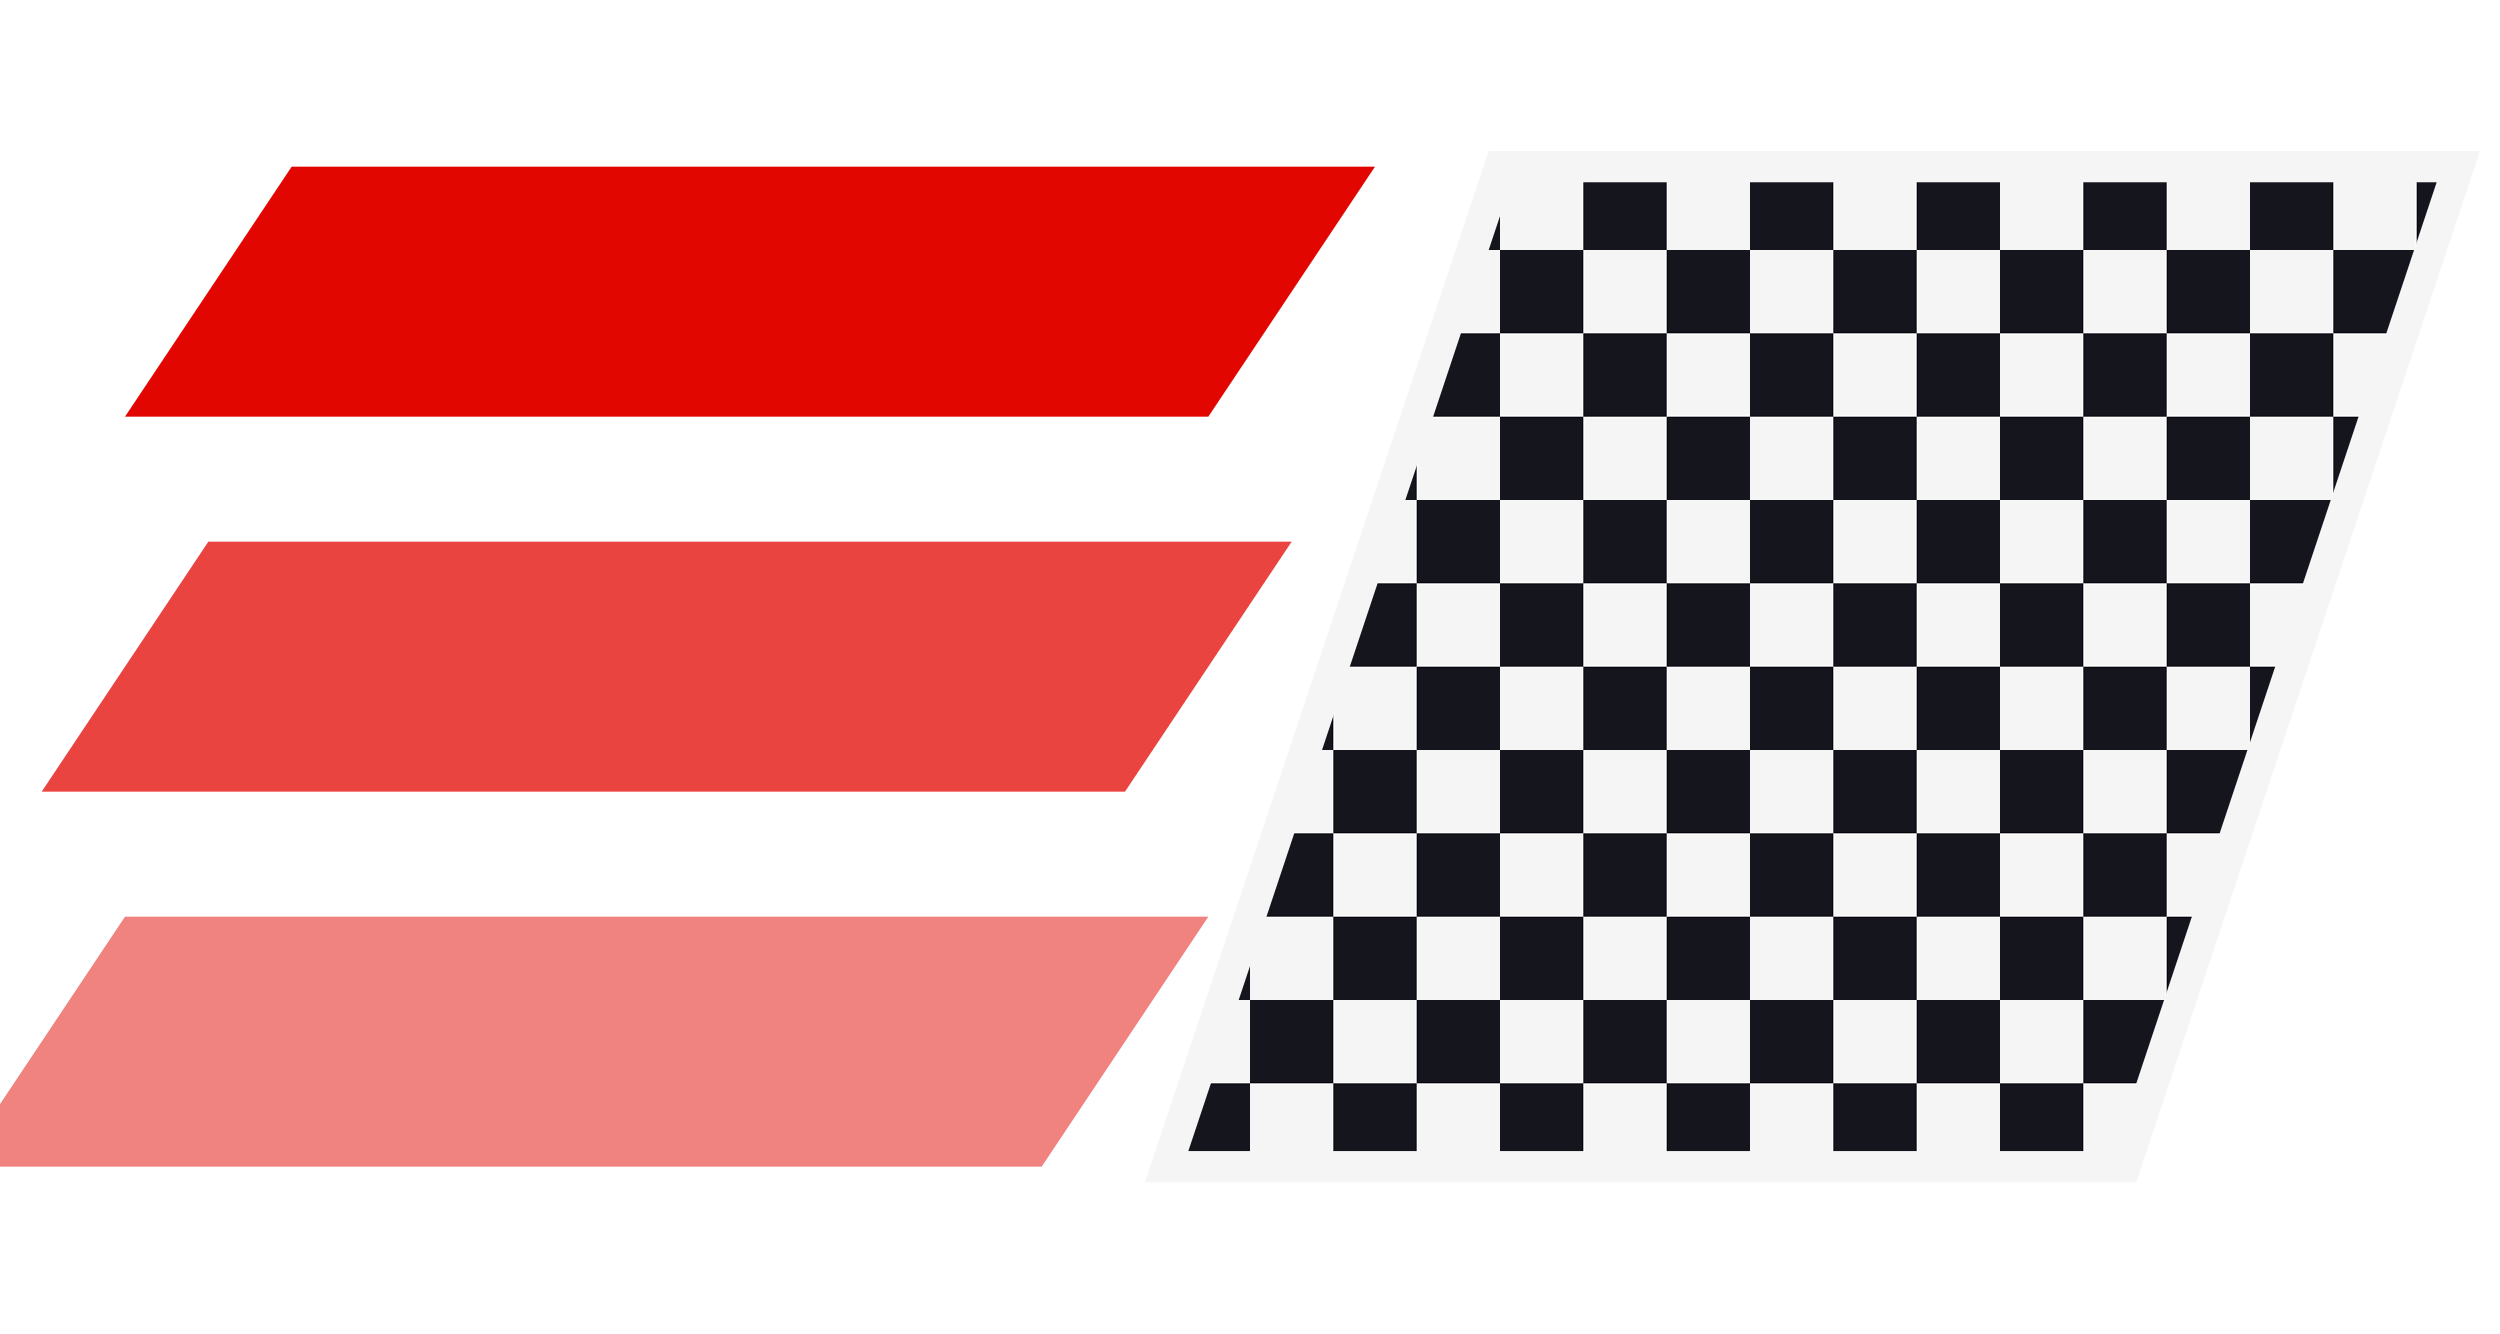
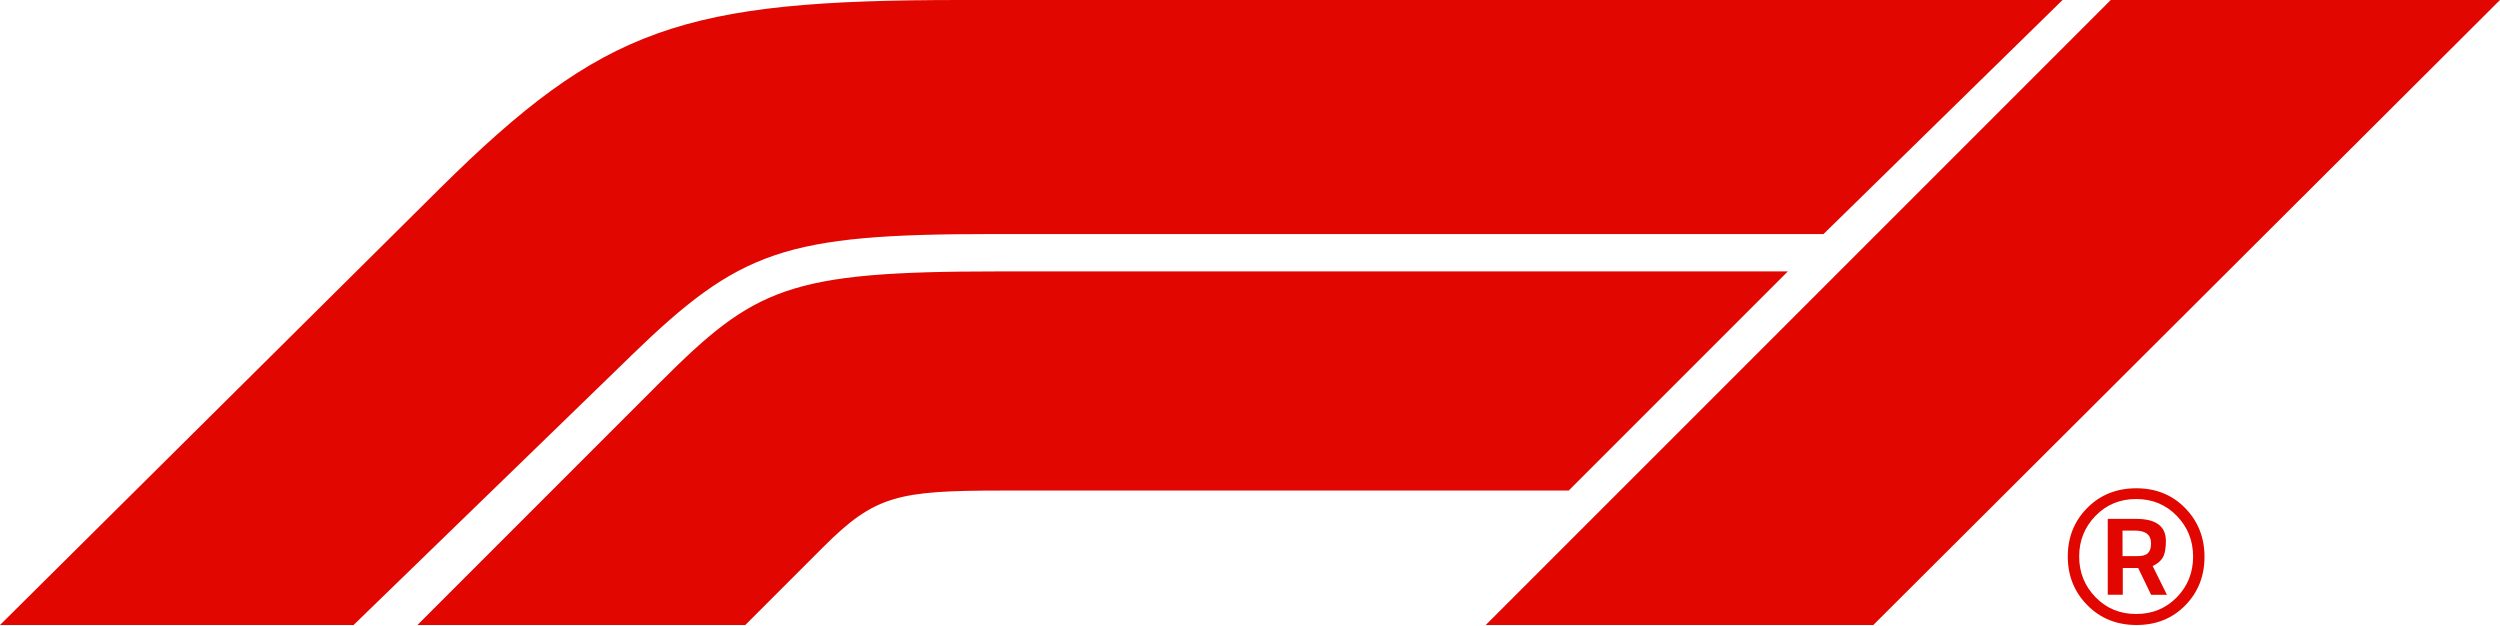
- <svg xmlns="http://www.w3.org/2000/svg" viewBox="0 0 120 64" role="img" aria-label="Grupo 14">
-   <defs>
-     <pattern id="cuadros" width="8" height="8" patternUnits="userSpaceOnUse">
-       <rect width="8" height="8" fill="#15151E" />
-       <rect width="4" height="4" fill="#F5F5F5" />
-       <rect x="4" y="4" width="4" height="4" fill="#F5F5F5" />
-     </pattern>
-   </defs>
-   <path d="M14 8 H66 L58 20 H6 Z" fill="#E10600" />
-   <path d="M10 26 H62 L54 38 H2 Z" fill="#E10600" opacity=".75" />
-   <path d="M6 44 H58 L50 56 H-2 Z" fill="#E10600" opacity=".5" />
-   <path d="M72 8 H118 L102 56 H56 Z" fill="url(#cuadros)" stroke="#F5F5F5" stroke-width="1.5" />
+ <svg xmlns="http://www.w3.org/2000/svg" viewBox="0 0 1600 400.001">
+   <g clip-path="url(#clip0_47001_481:S13:)">
+     <path d="M1367.21 312.501C1379.83 312.501 1390.25 316.71 1398.5 325.168C1406.75 333.626 1410.88 344.001 1410.88 356.334C1410.88 368.667 1406.79 379.043 1398.58 387.418C1390.38 395.793 1380 400.001 1367.38 400.001C1354.75 400.001 1344.25 395.792 1335.92 387.334C1327.54 378.876 1323.38 368.501 1323.38 356.168C1323.38 343.835 1327.54 333.459 1335.83 325.084C1344.13 316.709 1354.59 312.501 1367.21 312.501ZM1167.04 149.792H635.292C501.959 149.792 473.584 160.083 403.667 227.875H403.708L226.292 400H0L281.542 120.583C386.208 17 436.667 4.27469e-06 615.125 0H1320.04L1167.04 149.792ZM1144.21 173.708L1003.96 313.958H641.125C574.625 313.958 559.917 317.083 526.917 350.083L477 400H267.167L422.292 244.875C483.209 184 504.209 173.708 638.5 173.708H1144.21ZM1600 0L1198.92 400H950.875L1350.88 0H1600ZM1367.13 319.376C1356.79 319.376 1348.13 322.96 1341.13 330.126C1334.17 337.293 1330.67 345.96 1330.67 356.168C1330.67 366.376 1334.17 375.042 1341.13 382.209C1348.09 389.376 1356.75 392.959 1367.13 392.959C1377.5 392.959 1386.13 389.418 1393.13 382.293C1400.09 375.168 1403.58 366.501 1403.58 356.251C1403.58 346.001 1400.09 337.293 1393.13 330.126C1386.17 322.959 1377.5 319.376 1367.13 319.376ZM1367.21 332.084C1373.5 332.084 1378.25 333.251 1381.42 335.626C1384.58 337.959 1386.17 341.501 1386.17 346.209C1386.17 350.917 1385.54 354.417 1384.25 356.709C1382.96 359.001 1380.79 360.834 1377.71 362.251L1386.83 380.668H1376.71L1368.42 363.501H1358.63L1358.58 363.459V380.626H1348.96V332.084H1367.21ZM1358.42 355.918H1368.21C1371.21 355.918 1373.38 355.293 1374.67 354.001C1376 352.709 1376.67 350.626 1376.67 347.751C1376.67 342.293 1373.25 339.584 1366.38 339.584H1358.42V355.918Z" fill="#E10600" />
+   </g>
</svg>
